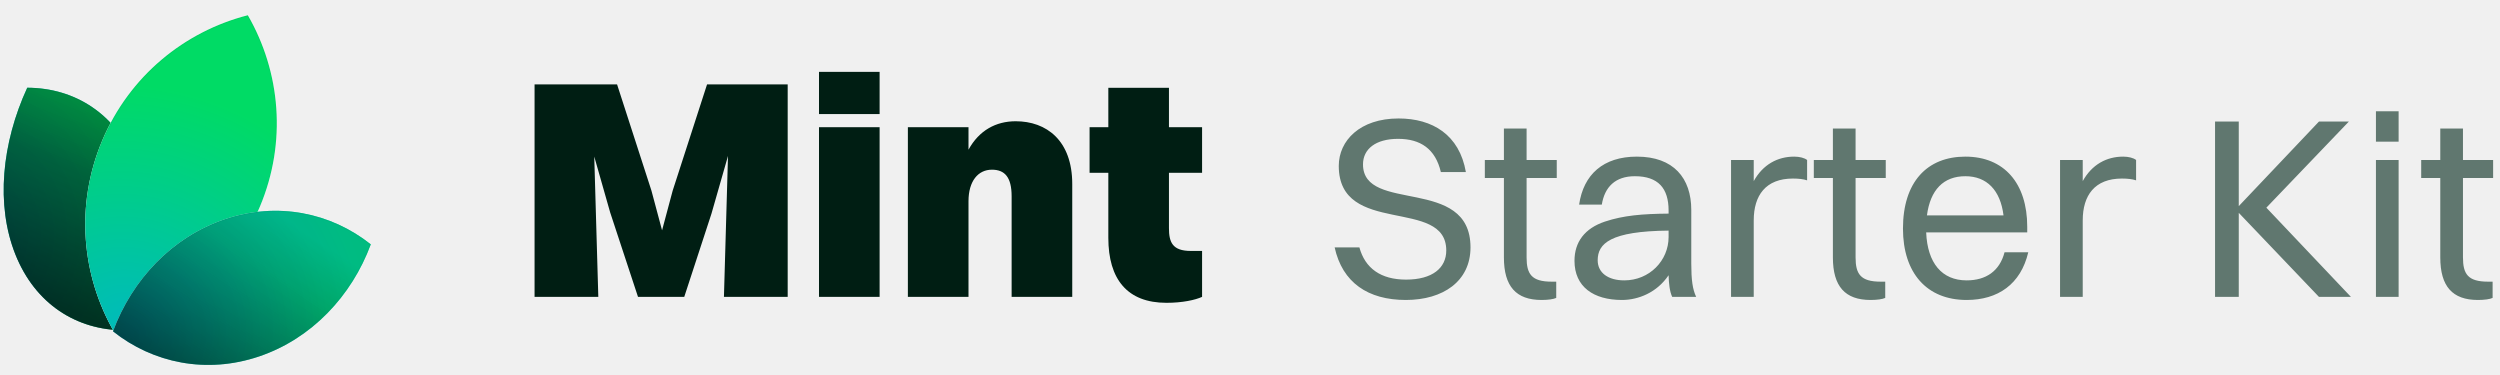
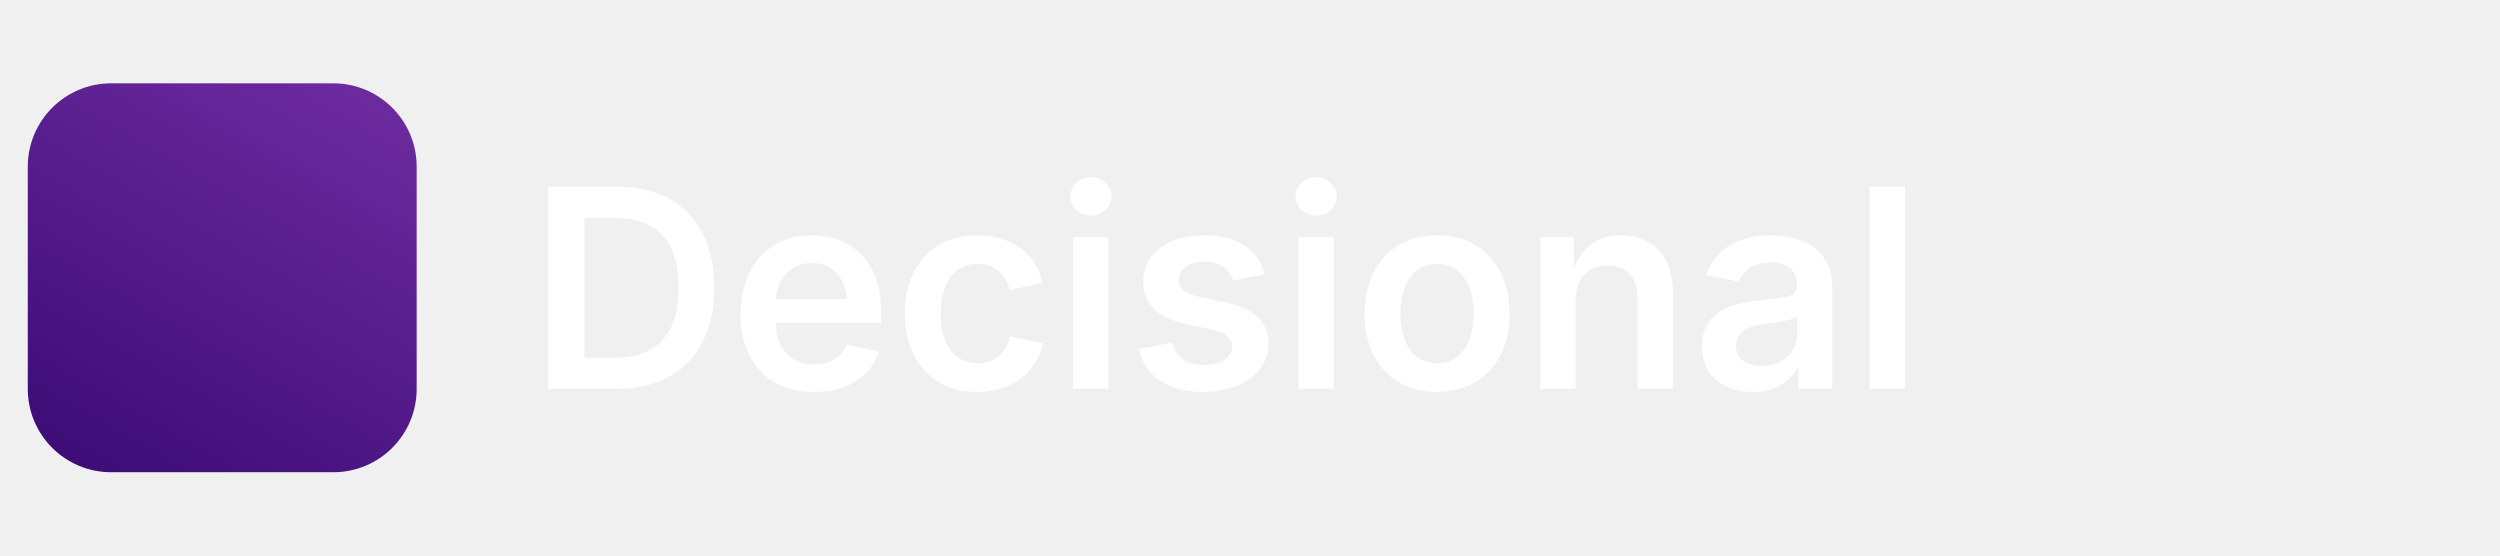
- <svg xmlns="http://www.w3.org/2000/svg" width="160" height="24" viewBox="0 0 160 24" fill="none">
-   <path d="M7.953 21.139C4.896 21.13 2.255 19.458 0.987 16.29C-0.28 13.121 0.109 9.163 1.744 5.615C4.801 5.624 7.442 7.296 8.71 10.465C9.977 13.633 9.588 17.591 7.953 21.139Z" fill="white" />
-   <path d="M7.953 21.139C4.896 21.13 2.255 19.458 0.987 16.29C-0.28 13.121 0.109 9.163 1.744 5.615C4.801 5.624 7.442 7.296 8.71 10.465C9.977 13.633 9.588 17.591 7.953 21.139Z" fill="url(#paint0_radial_115_86)" />
-   <path d="M7.953 21.139C4.896 21.13 2.255 19.458 0.987 16.29C-0.28 13.121 0.109 9.163 1.744 5.615C4.801 5.624 7.442 7.296 8.71 10.465C9.977 13.633 9.588 17.591 7.953 21.139Z" fill="black" fill-opacity="0.5" style="mix-blend-mode:hard-light" />
-   <path d="M7.953 21.139C4.896 21.13 2.255 19.458 0.987 16.29C-0.28 13.121 0.109 9.163 1.744 5.615C4.801 5.624 7.442 7.296 8.71 10.465C9.977 13.633 9.588 17.591 7.953 21.139Z" fill="url(#paint1_linear_115_86)" fill-opacity="0.5" style="mix-blend-mode:hard-light" />
-   <path d="M7.935 21.111C4.897 21.096 2.274 19.431 1.013 16.279C-0.248 13.124 0.136 9.182 1.762 5.643C4.8 5.659 7.423 7.324 8.684 10.476C9.945 13.63 9.561 17.572 7.935 21.111Z" stroke="url(#paint2_linear_115_86)" stroke-opacity="0.05" stroke-width="0.056" />
-   <path d="M7.31 21.257C11.354 20.221 14.884 17.375 16.628 13.236C18.373 9.097 17.945 4.587 15.86 0.976C11.816 2.012 8.287 4.858 6.542 8.998C4.797 13.137 5.225 17.646 7.31 21.257Z" fill="white" />
-   <path d="M7.31 21.257C11.354 20.221 14.884 17.375 16.628 13.236C18.373 9.097 17.945 4.587 15.86 0.976C11.816 2.012 8.287 4.858 6.542 8.998C4.797 13.137 5.225 17.646 7.31 21.257Z" fill="url(#paint3_radial_115_86)" />
-   <path d="M16.602 13.225C14.864 17.349 11.351 20.187 7.324 21.225C5.253 17.624 4.829 13.132 6.568 9.009C8.306 4.885 11.819 2.047 15.846 1.009C17.918 4.61 18.341 9.101 16.602 13.225Z" stroke="url(#paint4_linear_115_86)" stroke-opacity="0.05" stroke-width="0.056" />
-   <path d="M7.234 21.207C9.789 23.237 13.21 23.951 16.577 22.814C19.944 21.677 22.506 18.945 23.73 15.638C21.175 13.608 17.754 12.894 14.387 14.031C11.02 15.168 8.458 17.901 7.234 21.207Z" fill="white" />
-   <path d="M7.234 21.207C9.789 23.237 13.21 23.951 16.577 22.814C19.944 21.677 22.506 18.945 23.73 15.638C21.175 13.608 17.754 12.894 14.387 14.031C11.02 15.168 8.458 17.901 7.234 21.207Z" fill="url(#paint5_radial_115_86)" />
-   <path d="M7.234 21.207C9.789 23.237 13.21 23.951 16.577 22.814C19.944 21.677 22.506 18.945 23.73 15.638C21.175 13.608 17.754 12.894 14.387 14.031C11.02 15.168 8.458 17.901 7.234 21.207Z" fill="black" fill-opacity="0.2" style="mix-blend-mode:hard-light" />
-   <path d="M7.234 21.207C9.789 23.237 13.21 23.951 16.577 22.814C19.944 21.677 22.506 18.945 23.73 15.638C21.175 13.608 17.754 12.894 14.387 14.031C11.02 15.168 8.458 17.901 7.234 21.207Z" fill="url(#paint6_linear_115_86)" fill-opacity="0.5" style="mix-blend-mode:hard-light" />
-   <path d="M16.568 22.787C13.218 23.918 9.814 23.212 7.267 21.198C8.492 17.907 11.044 15.189 14.396 14.058C17.747 12.927 21.15 13.633 23.697 15.648C22.472 18.938 19.92 21.656 16.568 22.787Z" stroke="url(#paint7_linear_115_86)" stroke-opacity="0.05" stroke-width="0.056" />
-   <path d="M34.212 19V5.4H39.492L41.692 12.2L42.372 14.74L43.052 12.2L45.252 5.4H50.412V19H46.332L46.592 9.98L45.532 13.68L43.792 19H40.832L39.052 13.6L38.032 10.02L38.292 19H34.212ZM52.416 7.3V4.6H56.295V7.3H52.416ZM52.416 19V8.14H56.295V19H52.416ZM58.104 19V8.14H61.984V9.58C62.664 8.34 63.744 7.76 65.004 7.76C66.964 7.76 68.624 8.98 68.624 11.78V19H64.744V12.56C64.744 11.34 64.304 10.86 63.484 10.86C62.604 10.86 61.984 11.58 61.984 12.88V19H58.104ZM70.933 15.22V11.06H69.733V8.14H70.933V5.62H74.813V8.14H76.933V11.06H74.813V14.6C74.813 15.5 75.033 16.06 76.213 16.06H76.933V19C76.493 19.2 75.673 19.38 74.653 19.38C72.153 19.38 70.933 17.88 70.933 15.22Z" fill="#001E13" />
-   <path d="M87.232 10.519C87.232 13.687 94.112 11.229 94.112 15.832C94.112 17.994 92.364 19.198 89.971 19.198C87.562 19.198 85.912 18.093 85.417 15.832H87.001C87.364 17.169 88.371 17.895 89.987 17.895C91.671 17.895 92.561 17.152 92.561 16.03C92.561 12.598 85.681 15.155 85.681 10.618C85.681 9.001 87.034 7.582 89.509 7.582C91.671 7.582 93.403 8.621 93.816 11.014H92.215C91.868 9.529 90.912 8.886 89.476 8.886C88.057 8.886 87.232 9.529 87.232 10.519ZM96.25 16.476V11.393H95.029V10.239H96.25V8.226H97.702V10.239H99.632V11.393H97.702V16.476C97.702 17.532 98.015 18.026 99.302 18.026H99.599V19.066C99.434 19.148 99.071 19.198 98.659 19.198C97.025 19.198 96.25 18.323 96.25 16.476ZM102.516 13.093H101.064C101.345 11.162 102.615 10.024 104.76 10.024C107.103 10.024 108.242 11.393 108.242 13.44V16.888C108.242 17.895 108.324 18.521 108.555 19H107.021C106.856 18.654 106.806 18.142 106.79 17.614C106.047 18.72 104.859 19.198 103.803 19.198C101.988 19.198 100.767 18.357 100.767 16.69C100.767 15.486 101.427 14.611 102.714 14.182C103.902 13.786 105.107 13.687 106.79 13.671V13.473C106.79 12.053 106.13 11.278 104.628 11.278C103.374 11.278 102.698 11.971 102.516 13.093ZM102.252 16.657C102.252 17.465 102.929 17.944 103.952 17.944C105.569 17.944 106.79 16.674 106.79 15.172V14.759C103.061 14.793 102.252 15.585 102.252 16.657ZM110.787 19V10.239H112.239V11.591C112.833 10.519 113.774 10.024 114.83 10.024C115.176 10.024 115.49 10.107 115.655 10.239V11.542C115.407 11.46 115.094 11.427 114.747 11.427C112.998 11.427 112.239 12.515 112.239 14.1V19H110.787ZM117.305 16.476V11.393H116.084V10.239H117.305V8.226H118.757V10.239H120.688V11.393H118.757V16.476C118.757 17.532 119.071 18.026 120.358 18.026H120.655V19.066C120.49 19.148 120.127 19.198 119.714 19.198C118.081 19.198 117.305 18.323 117.305 16.476ZM129.809 16.145C129.33 18.192 127.862 19.198 125.865 19.198C123.324 19.198 121.79 17.482 121.79 14.627C121.79 11.658 123.324 10.024 125.783 10.024C128.258 10.024 129.743 11.723 129.743 14.512V14.875H123.275C123.357 16.838 124.281 17.944 125.865 17.944C127.103 17.944 127.977 17.35 128.291 16.145H129.809ZM125.783 11.278C124.38 11.278 123.539 12.152 123.324 13.786H128.225C128.027 12.169 127.152 11.278 125.783 11.278ZM131.843 19V10.239H133.295V11.591C133.889 10.519 134.829 10.024 135.885 10.024C136.232 10.024 136.545 10.107 136.71 10.239V11.542C136.463 11.46 136.149 11.427 135.803 11.427C134.054 11.427 133.295 12.515 133.295 14.1V19H131.843ZM141.763 19V7.78H143.281V13.192L148.413 7.78H150.327L145.047 13.291L150.459 19H148.413L143.281 13.621V19H141.763ZM152.06 9.067V7.12H153.512V9.067H152.06ZM152.06 19V10.239H153.512V19H152.06ZM156.178 16.476V11.393H154.957V10.239H156.178V8.226H157.63V10.239H159.56V11.393H157.63V16.476C157.63 17.532 157.943 18.026 159.23 18.026H159.527V19.066C159.362 19.148 158.999 19.198 158.587 19.198C156.953 19.198 156.178 18.323 156.178 16.476Z" fill="#002719" fill-opacity="0.6" />
+ <svg xmlns="http://www.w3.org/2000/svg" width="180" height="40" viewBox="0 0 180 40" fill="none">
+   <rect x="2" y="6" width="28" height="28" rx="6" fill="url(#paint0_linear_decisional_light)" />
+   <text x="38" y="28" font-family="system-ui, -apple-system, sans-serif" font-size="20" font-weight="600" fill="#FFFFFF">Decisional</text>
  <defs>
-     <radialGradient id="paint0_radial_115_86" cx="0" cy="0" r="1" gradientUnits="userSpaceOnUse" gradientTransform="translate(-3.00503 15.023) rotate(-10.029) scale(17.9572 17.784)">
-       <stop stop-color="#00B0BB" />
-       <stop offset="1" stop-color="#00DB65" />
-     </radialGradient>
-     <linearGradient id="paint1_linear_115_86" x1="7.39" y1="4.813" x2="1.63" y2="18.689" gradientUnits="userSpaceOnUse">
-       <stop stop-color="#18E299" />
-       <stop offset="1" />
-     </linearGradient>
-     <linearGradient id="paint2_linear_115_86" x1="7.948" y1="8.016" x2="1.761" y2="18.746" gradientUnits="userSpaceOnUse">
-       <stop />
-       <stop offset="1" stop-opacity="0" />
-     </linearGradient>
-     <radialGradient id="paint3_radial_115_86" cx="0" cy="0" r="1" gradientUnits="userSpaceOnUse" gradientTransform="translate(8.11404 20.8822) rotate(-75.7542) scale(21.6246 23.7772)">
-       <stop stop-color="#00BBBB" />
-       <stop offset="0.713" stop-color="#00DB65" />
-     </radialGradient>
-     <linearGradient id="paint4_linear_115_86" x1="7.602" y1="5.871" x2="15.556" y2="16.372" gradientUnits="userSpaceOnUse">
-       <stop />
-       <stop offset="1" stop-opacity="0" />
-     </linearGradient>
-     <radialGradient id="paint5_radial_115_86" cx="0" cy="0" r="1" gradientUnits="userSpaceOnUse" gradientTransform="translate(7.84537 21.5181) rotate(-20.3525) scale(18.5603 17.32)">
-       <stop stop-color="#00B0BB" />
-       <stop offset="1" stop-color="#00DB65" />
-     </radialGradient>
-     <linearGradient id="paint6_linear_115_86" x1="16.808" y1="13.007" x2="10.041" y2="22.994" gradientUnits="userSpaceOnUse">
-       <stop stop-color="#00B1BC" />
-       <stop offset="1" />
-     </linearGradient>
-     <linearGradient id="paint7_linear_115_86" x1="16.808" y1="13.007" x2="14.169" y2="23.841" gradientUnits="userSpaceOnUse">
-       <stop />
-       <stop offset="1" stop-opacity="0" />
+     <linearGradient id="paint0_linear_decisional_light" x1="24" y1="6" x2="8" y2="34" gradientUnits="userSpaceOnUse">
+       <stop stop-color="#6B2A9E" />
+       <stop offset="1" stop-color="#3E0D77" />
    </linearGradient>
  </defs>
</svg>
